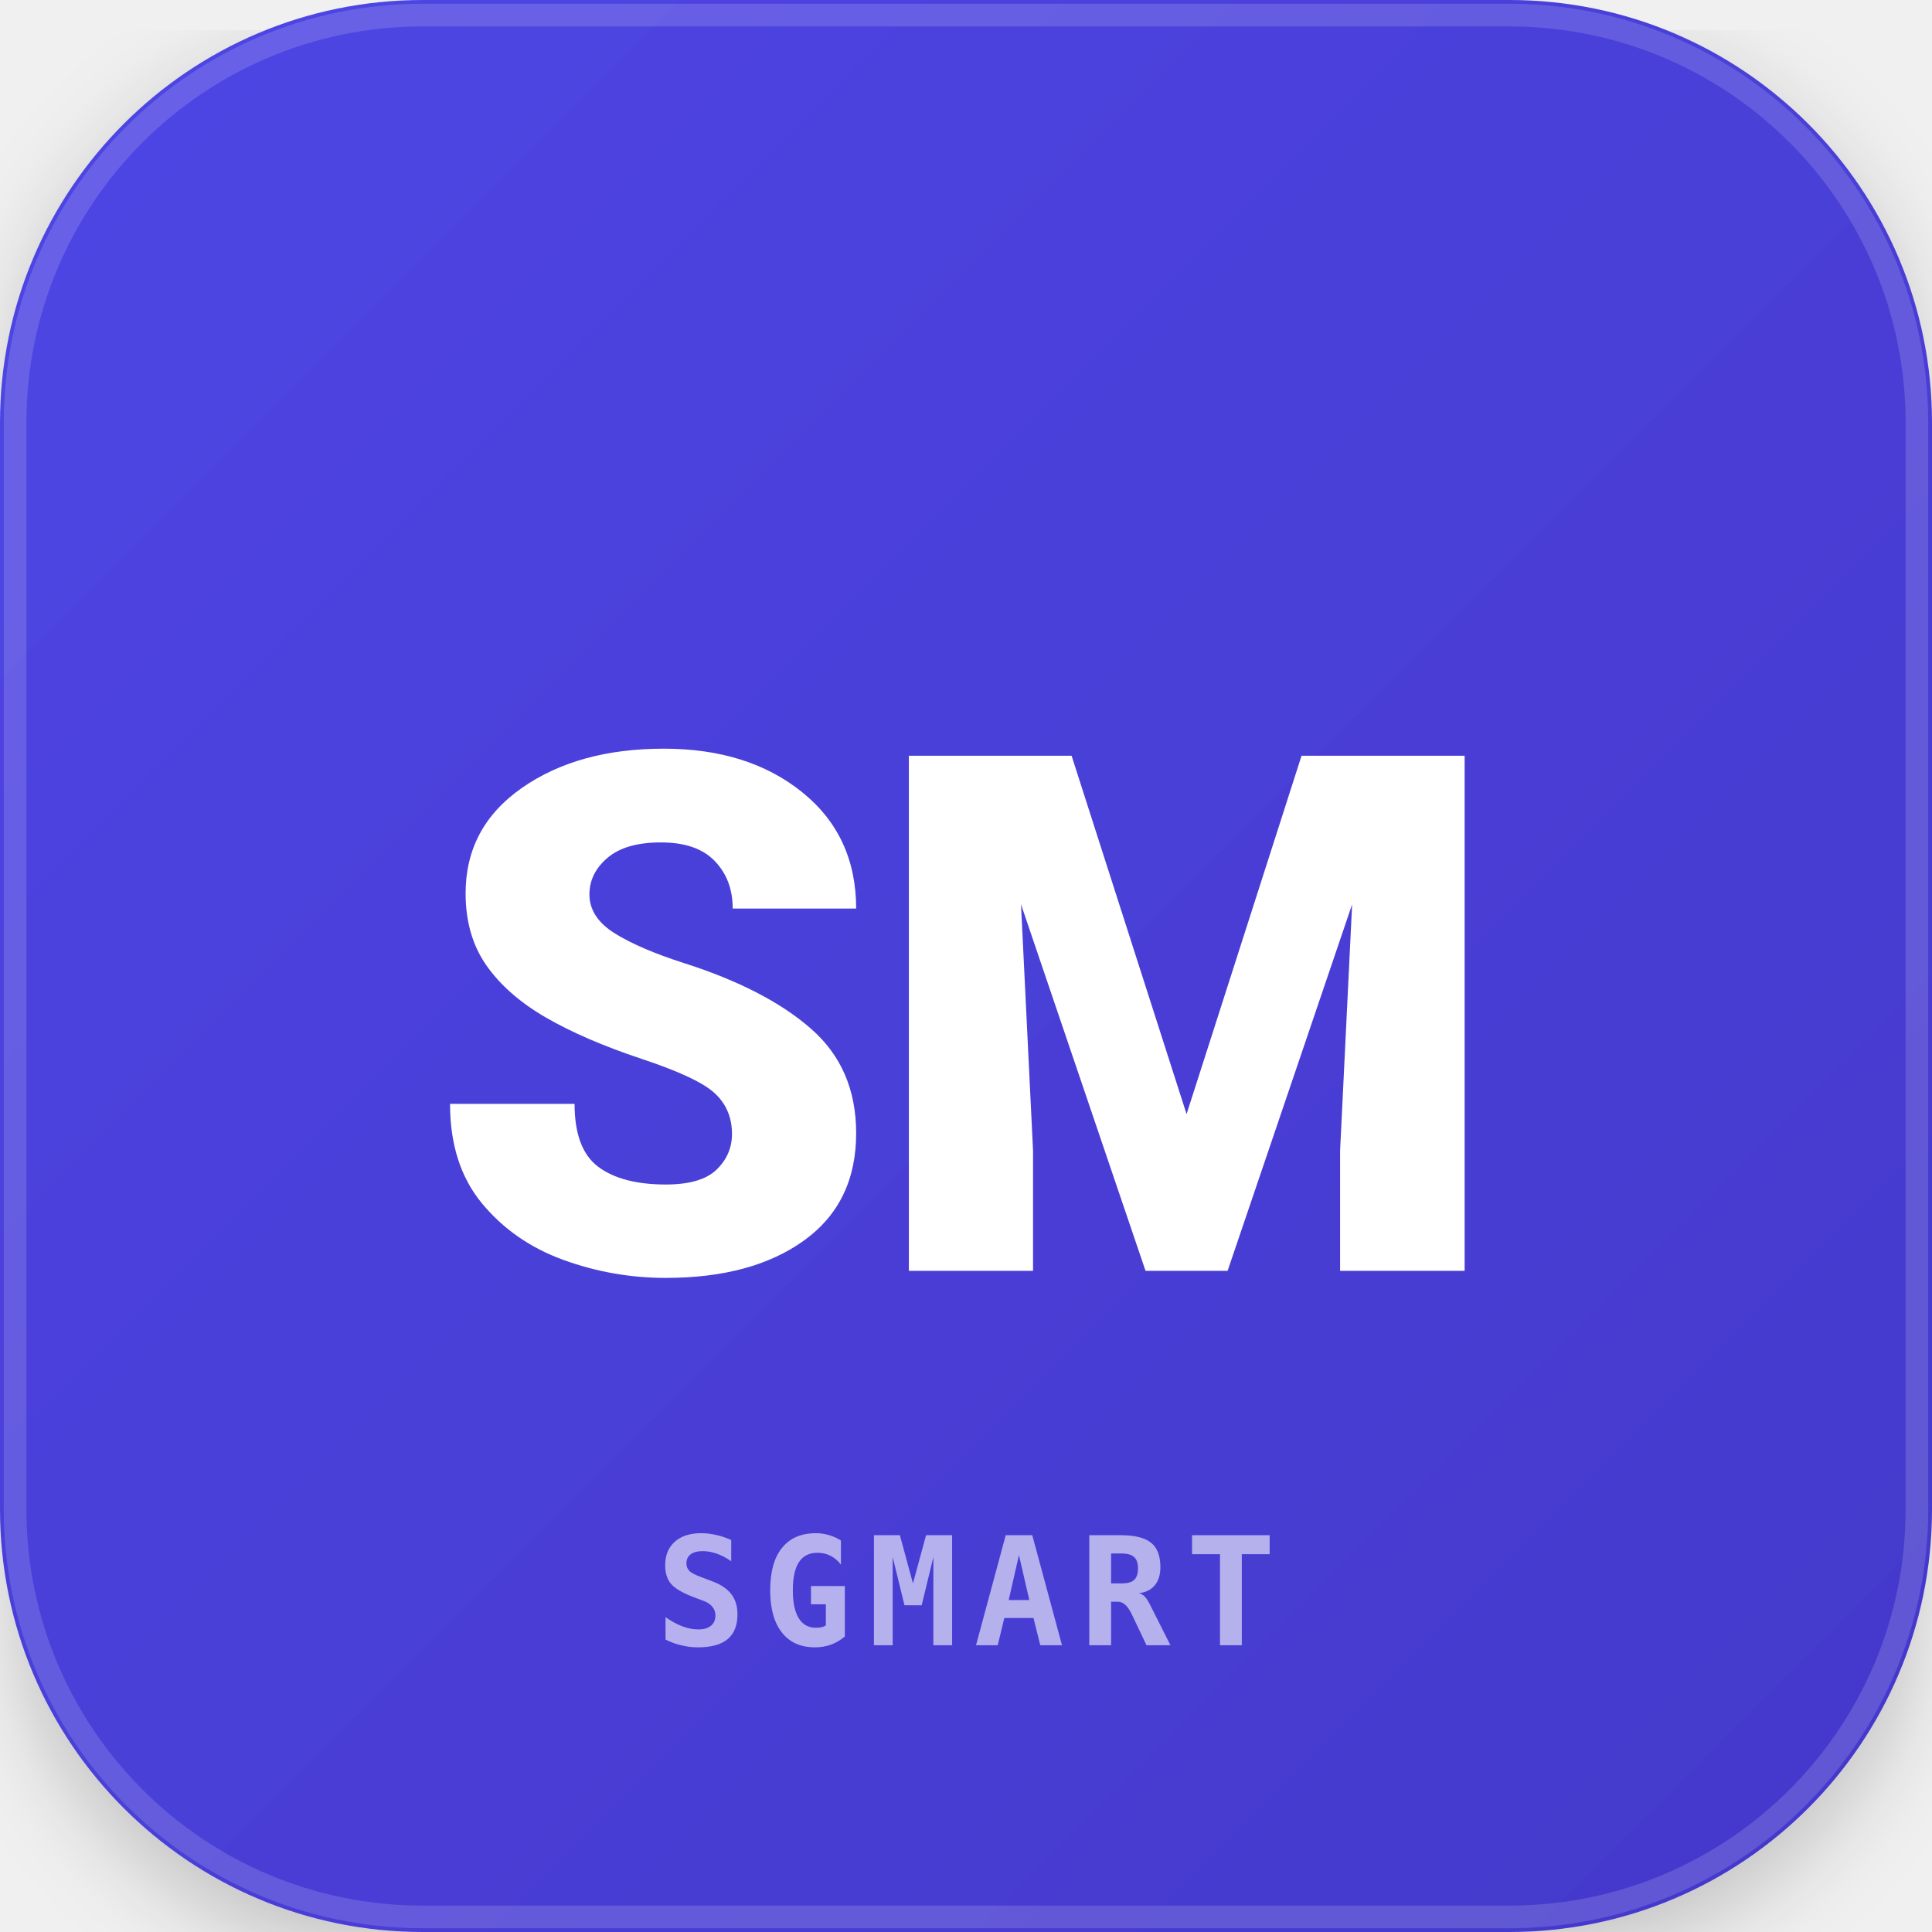
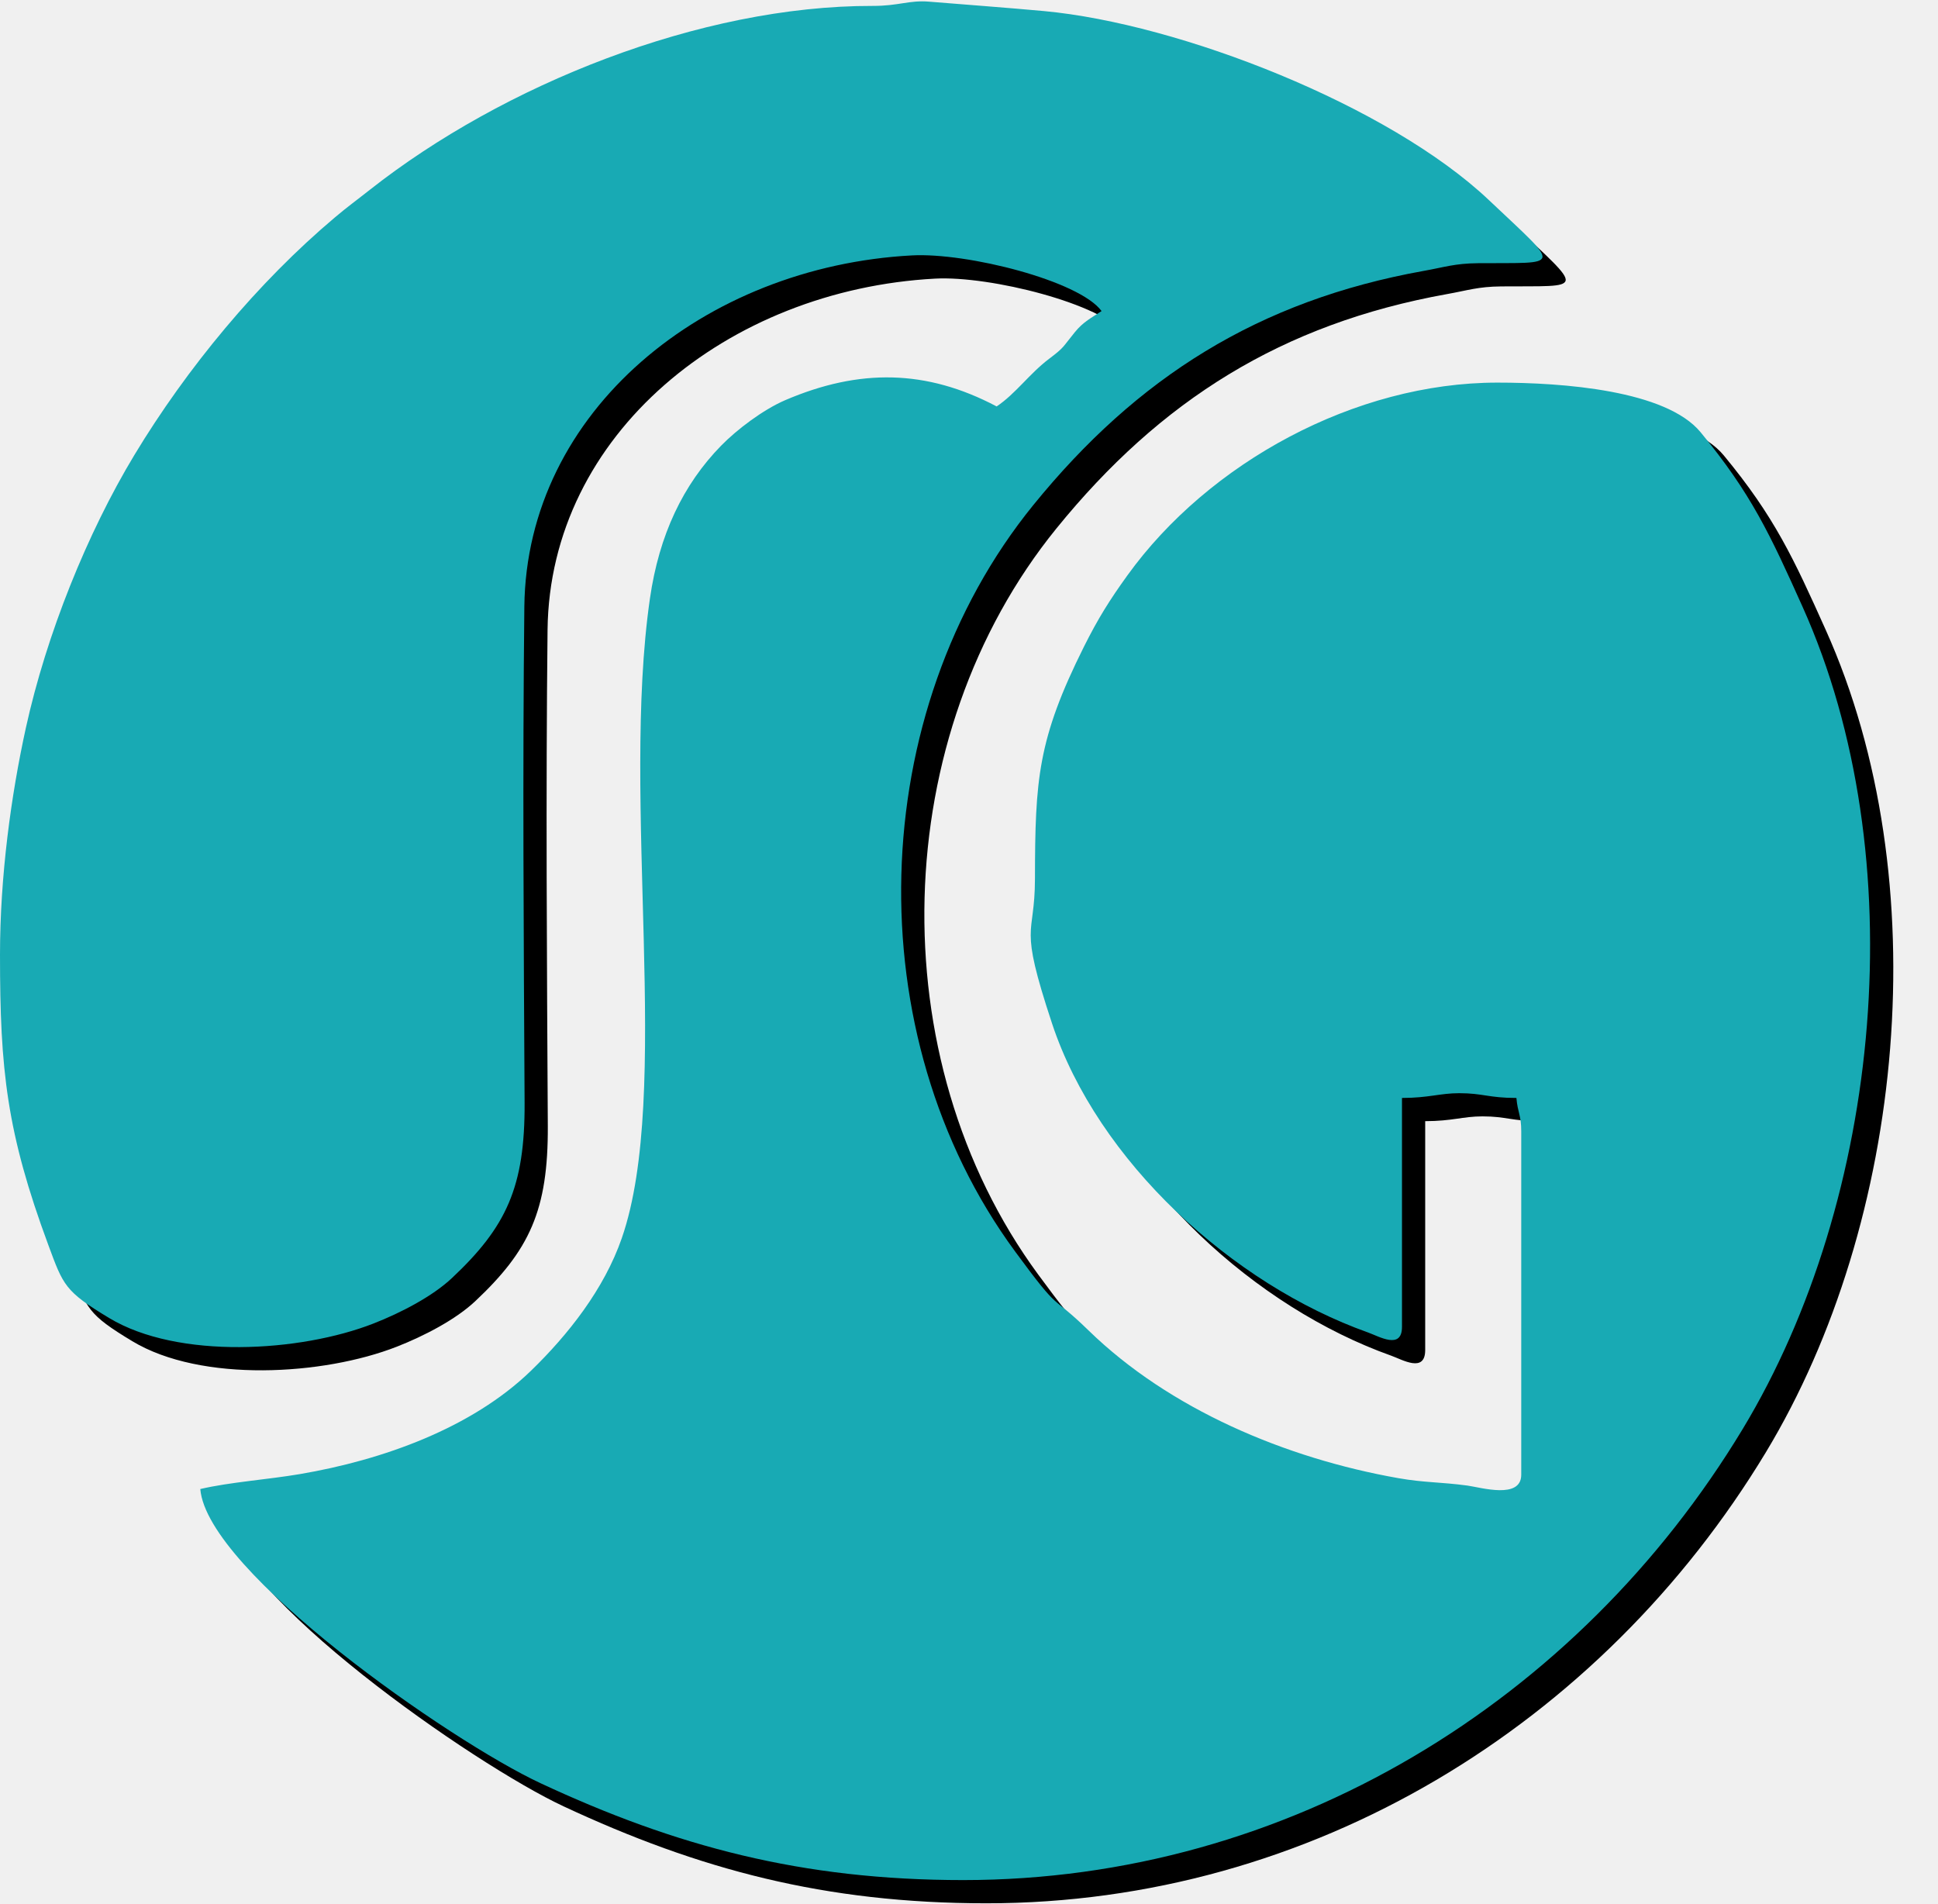
- <svg xmlns="http://www.w3.org/2000/svg" viewBox="0 0 256 256" width="256" height="256">
-   <defs>
-     <linearGradient id="grad-SGMART" x1="0%" y1="0%" x2="100%" y2="100%">
-       <stop offset="0%" stop-color="#4f46e5" />
-       <stop offset="100%" stop-color="#4338ca" />
-     </linearGradient>
-     <filter id="shadow-SGMART" x="-10%" y="-10%" width="120%" height="120%">
-       <feDropShadow dx="0" dy="4" stdDeviation="6" flood-opacity="0.2" />
-     </filter>
-   </defs>
-   <rect width="256" height="256" rx="56" fill="url(#grad-SGMART)" filter="url(#shadow-SGMART)" />
-   <rect x="2" y="2" width="252" height="252" rx="54" fill="none" stroke="#ffffff" stroke-width="3" stroke-opacity="0.15" />
-   <text x="128" y="142" font-family="system-ui, -apple-system, BlinkMacSystemFont, 'Segoe UI', Roboto, sans-serif" font-size="96" font-weight="800" letter-spacing="-1.5" fill="#ffffff" text-anchor="middle" dominant-baseline="middle">
-     SM
-   </text>
-   <text x="128" y="218" font-family="ui-monospace, SFMono-Regular, Menlo, Monaco, Consolas, monospace" font-size="20" font-weight="700" letter-spacing="2" fill="#ffffff" fill-opacity="0.6" text-anchor="middle">
-     SGMART
-   </text>
+ <svg xmlns="http://www.w3.org/2000/svg" viewBox="395.108 24.5 53.77 52.804">
+   <path d="M395.752 51.636C395.752 54.827 395.934 56.556 397.094 59.688C397.507 60.803 397.547 60.967 398.778 61.709C400.696 62.865 404.086 62.656 406.112 61.864C406.88 61.564 407.754 61.107 408.29 60.603C409.797 59.187 410.319 58.082 410.307 55.738C410.282 51.169 410.25 46.538 410.3 41.973C410.361 36.543 415.303 32.538 421.052 32.23C422.587 32.147 425.7 32.935 426.315 33.774C426.038 33.961 425.812 34.068 425.575 34.358C425.226 34.785 425.295 34.769 424.86 35.098C424.315 35.509 423.932 36.067 423.404 36.42C421.449 35.386 419.59 35.368 417.54 36.245C416.92 36.512 416.196 37.062 415.759 37.509C414.706 38.587 414.039 39.979 413.784 41.752C412.973 47.367 414.399 55.469 413.004 59.494C412.514 60.91 411.512 62.179 410.474 63.183C408.838 64.763 406.377 65.649 404.07 66.041C403.181 66.192 402.13 66.263 401.309 66.455C401.5 68.751 408.247 73.449 410.746 74.615C414.504 76.368 417.996 77.304 422.478 77.304C431.492 77.304 439.534 72.353 444.102 64.792C447.966 58.395 448.878 48.912 445.764 41.978C444.874 39.995 444.341 38.835 442.934 37.134C441.971 35.97 439.118 35.759 437.296 35.759C433.349 35.759 429.284 37.983 427.032 41.107C426.539 41.791 426.22 42.299 425.829 43.08C424.54 45.66 424.472 46.766 424.467 49.524C424.464 51.2 423.998 50.689 424.942 53.539C426.208 57.365 429.948 60.774 433.709 62.112C434.019 62.223 434.65 62.599 434.65 61.956L434.65 55.605C435.392 55.605 435.701 55.472 436.238 55.472C436.901 55.472 437.052 55.605 437.825 55.605C437.86 56.019 437.959 56.075 437.959 56.532L437.959 66.058C437.959 66.748 436.839 66.411 436.466 66.359C435.715 66.258 435.27 66.28 434.554 66.154C431.413 65.601 428.193 64.236 425.953 62.054C424.849 60.979 425.23 61.652 423.913 59.86C419.495 53.847 419.755 44.902 424.421 39.158C427.297 35.615 430.668 33.483 435.256 32.659C435.834 32.556 436.114 32.452 436.762 32.446C439.096 32.427 439.087 32.612 437.065 30.698C434.293 28.073 428.494 25.802 424.716 25.451C423.726 25.36 422.467 25.267 421.529 25.19C420.978 25.144 420.684 25.31 419.966 25.308C415.18 25.297 409.705 27.502 406.014 30.409C405.66 30.689 405.386 30.886 405.053 31.168C402.901 32.979 400.934 35.36 399.48 37.768C398.175 39.932 397.041 42.739 396.469 45.341C396.06 47.204 395.752 49.45 395.752 51.636" fill="#000000" fill-rule="evenodd" />
+   <path d="M395.108 50.992C395.108 54.183 395.29 55.912 396.45 59.044C396.863 60.159 396.903 60.323 398.134 61.065C400.052 62.222 403.442 62.012 405.468 61.22C406.236 60.92 407.11 60.463 407.646 59.959C409.153 58.543 409.675 57.438 409.663 55.095C409.638 50.525 409.606 45.894 409.656 41.329C409.717 35.899 414.659 31.894 420.408 31.586C421.943 31.503 425.056 32.291 425.671 33.13C425.394 33.317 425.167 33.424 424.931 33.714C424.582 34.141 424.651 34.126 424.216 34.454C423.671 34.865 423.288 35.423 422.76 35.776C420.805 34.742 418.946 34.724 416.896 35.601C416.276 35.868 415.552 36.418 415.115 36.865C414.062 37.943 413.395 39.335 413.14 41.108C412.329 46.723 413.755 54.825 412.36 58.85C411.87 60.266 410.868 61.535 409.83 62.539C408.194 64.119 405.733 65.005 403.426 65.397C402.537 65.548 401.486 65.619 400.665 65.811C400.856 68.107 407.603 72.805 410.102 73.971C413.86 75.724 417.352 76.66 421.834 76.66C430.848 76.66 438.89 71.709 443.458 64.148C447.322 57.751 448.234 48.268 445.12 41.334C444.23 39.351 443.697 38.191 442.29 36.49C441.327 35.326 438.474 35.115 436.652 35.115C432.705 35.115 428.64 37.339 426.388 40.463C425.895 41.147 425.576 41.655 425.185 42.436C423.896 45.016 423.828 46.122 423.823 48.88C423.82 50.556 423.354 50.046 424.297 52.895C425.564 56.721 429.304 60.13 433.065 61.468C433.375 61.579 434.006 61.955 434.006 61.312L434.006 54.961C434.748 54.961 435.057 54.829 435.594 54.829C436.257 54.829 436.408 54.961 437.181 54.961C437.216 55.375 437.315 55.431 437.315 55.888L437.315 65.414C437.315 66.104 436.195 65.767 435.822 65.715C435.071 65.614 434.626 65.636 433.91 65.51C430.769 64.957 427.549 63.592 425.309 61.41C424.205 60.335 424.586 61.008 423.269 59.216C418.851 53.203 419.111 44.258 423.776 38.514C426.653 34.971 430.024 32.839 434.612 32.015C435.19 31.912 435.47 31.808 436.118 31.802C438.452 31.783 438.443 31.968 436.421 30.054C433.649 27.429 427.85 25.158 424.072 24.807C423.082 24.716 421.823 24.623 420.885 24.546C420.334 24.5 420.04 24.666 419.322 24.664C414.536 24.653 409.061 26.858 405.37 29.765C405.016 30.045 404.742 30.242 404.409 30.524C402.257 32.335 400.29 34.716 398.836 37.124C397.53 39.288 396.397 42.095 395.825 44.697C395.416 46.56 395.108 48.806 395.108 50.992" fill="#18AAB4" fill-rule="evenodd" />
</svg>
